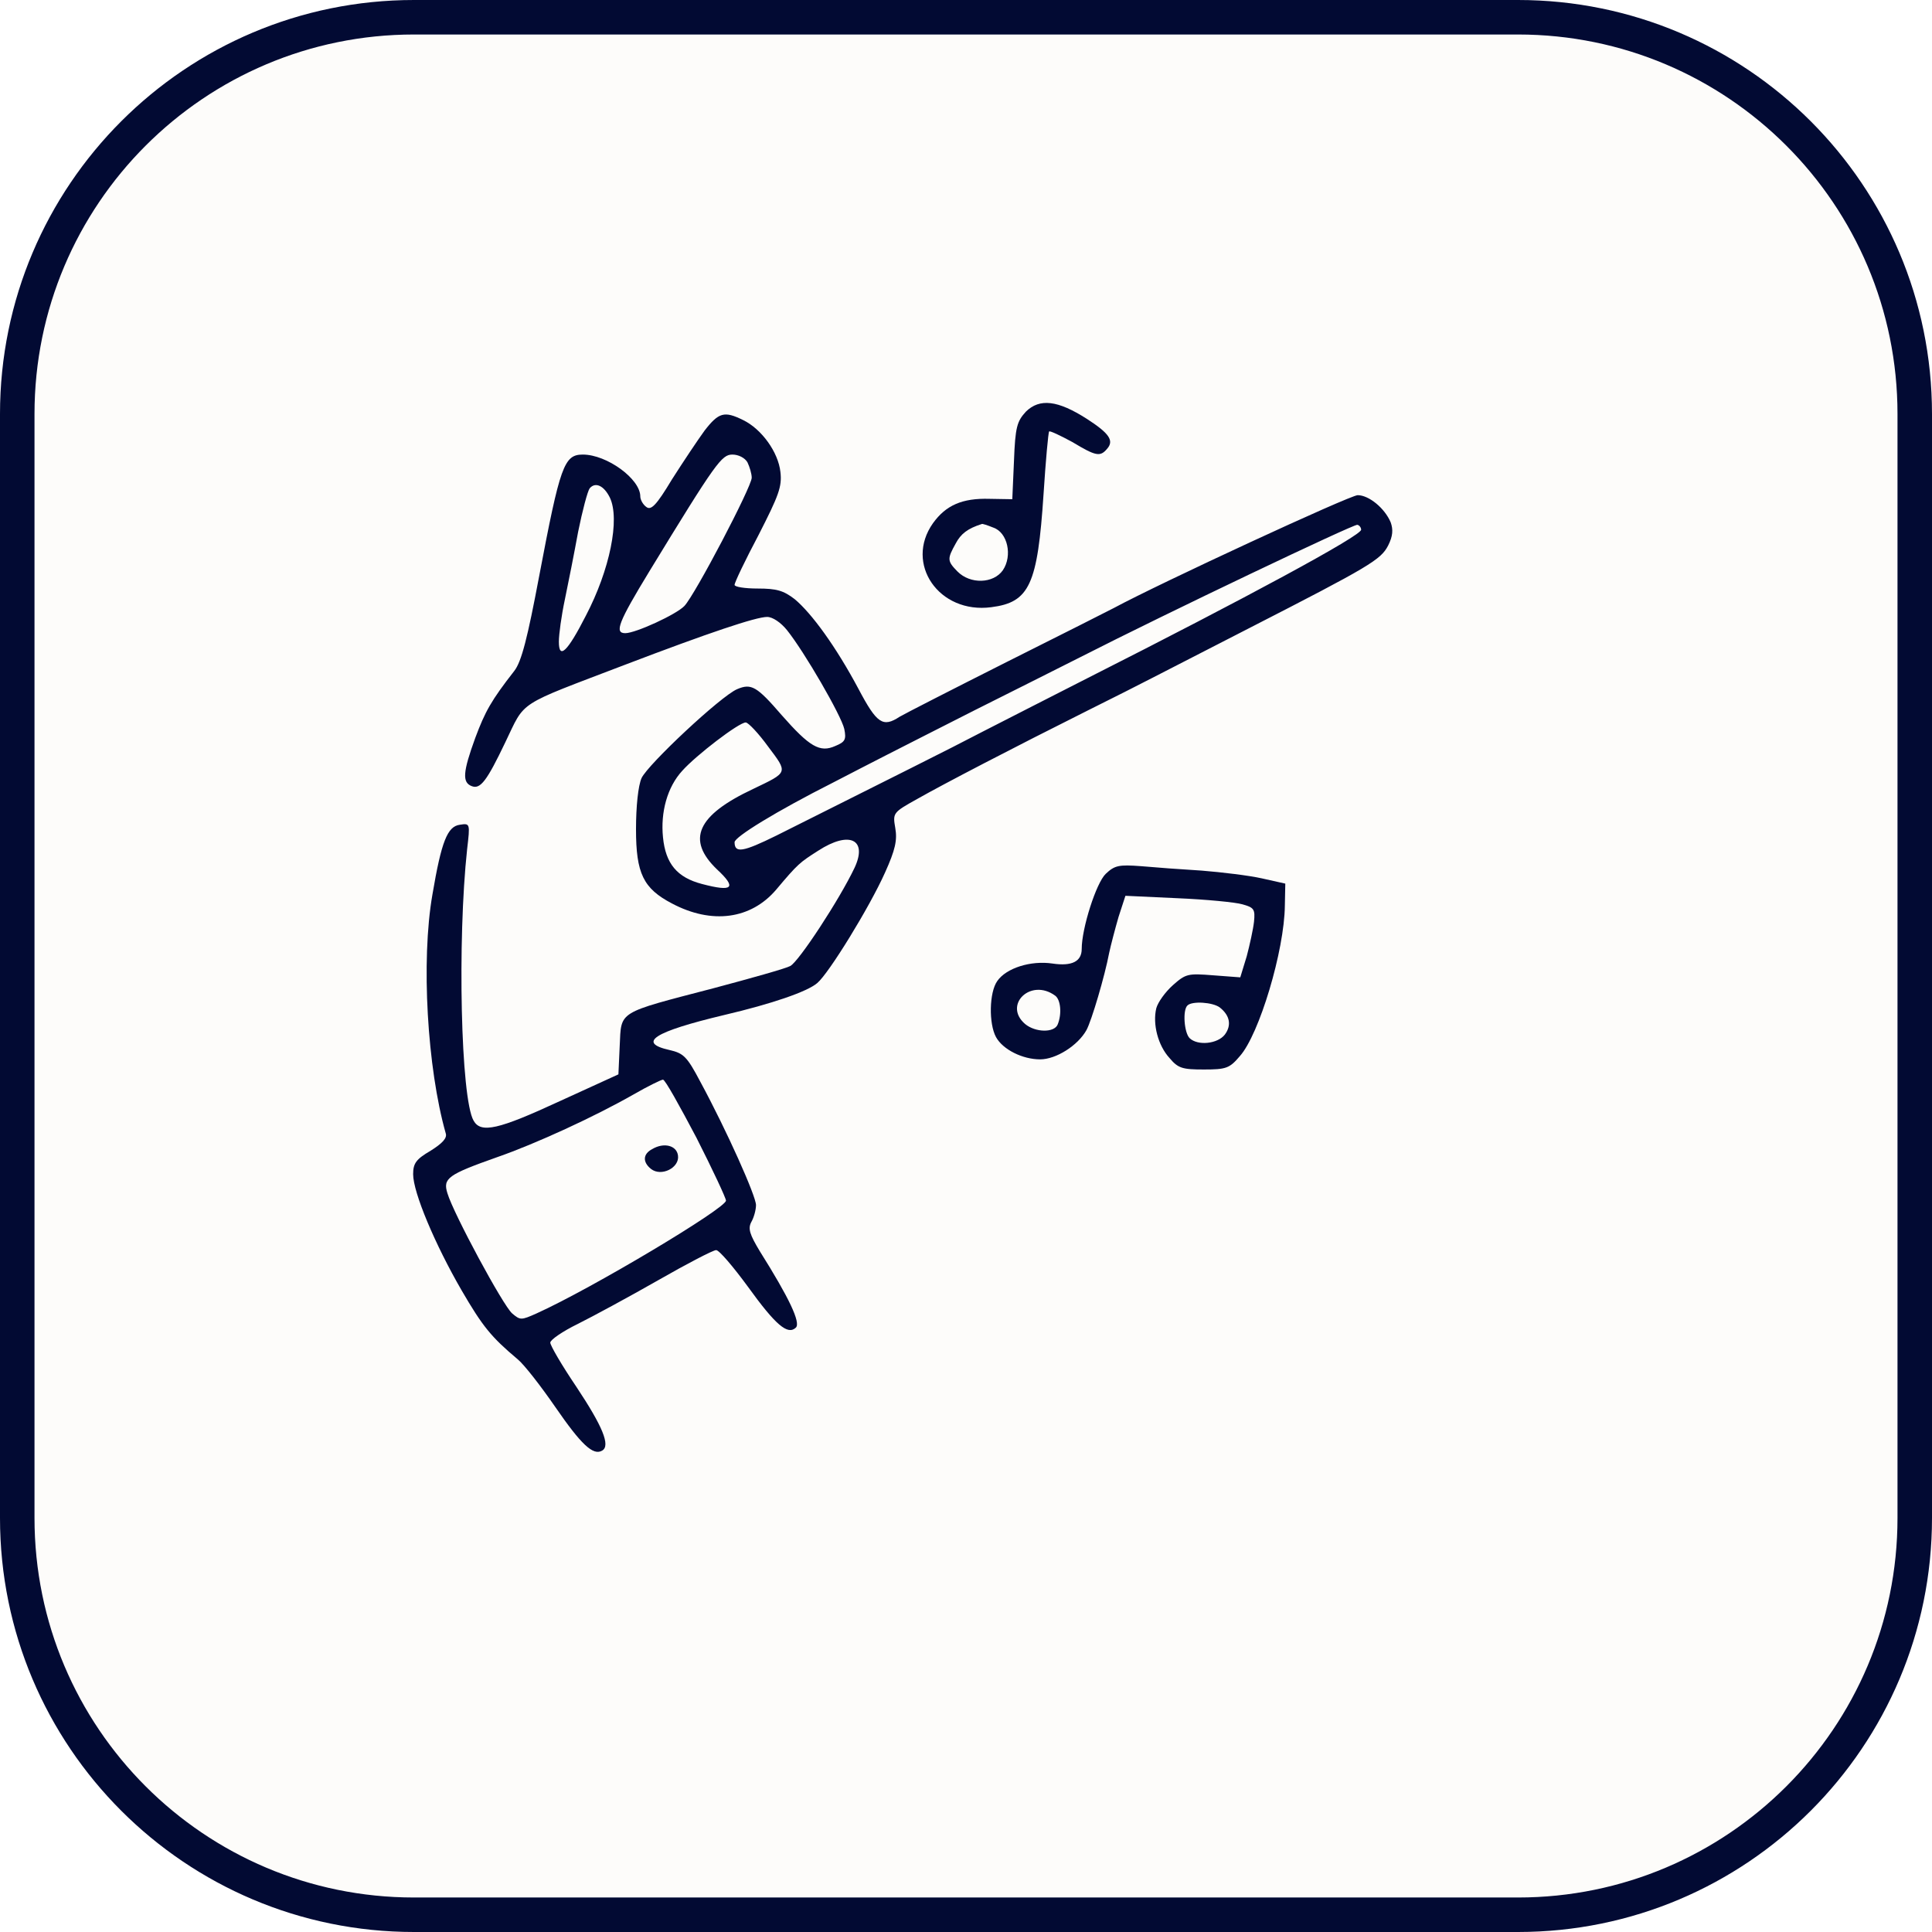
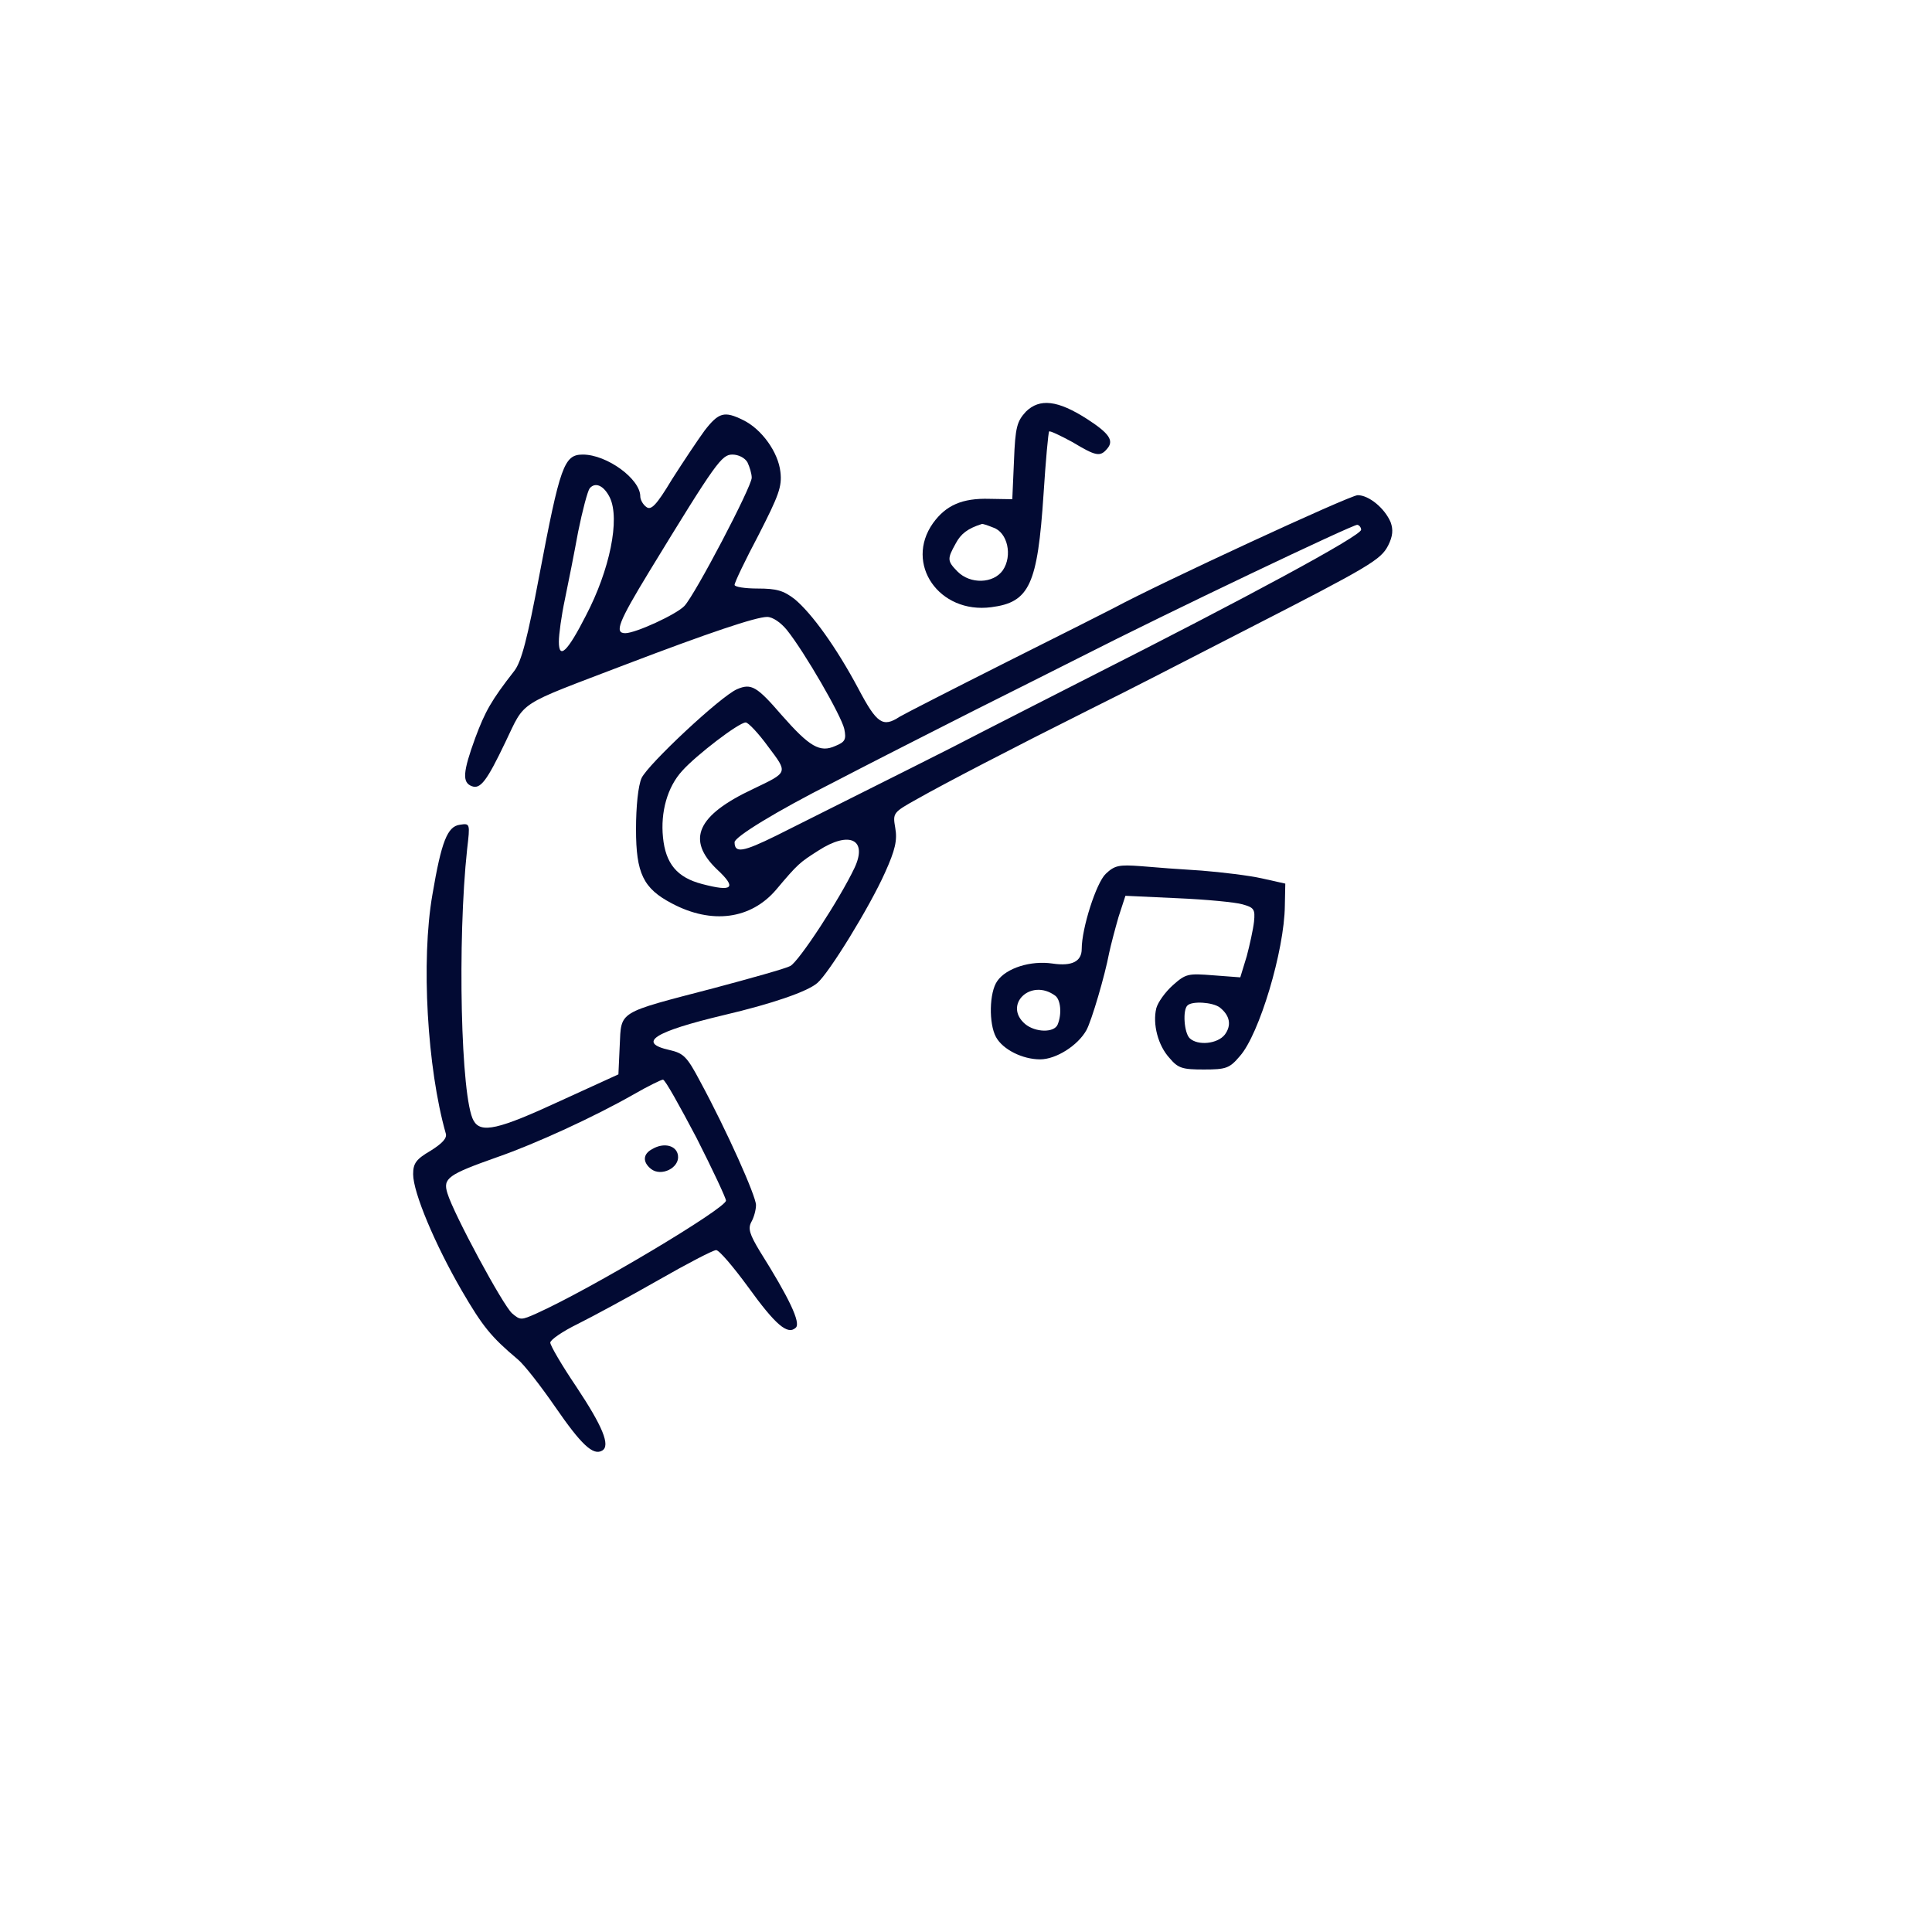
<svg xmlns="http://www.w3.org/2000/svg" width="56" height="56" viewBox="0 0 56 56" fill="none">
-   <rect x="0.5" y="0.5" width="55" height="55" rx="11.5" fill="#FDFCFA" />
  <path d="M29.739 11.929C29.478 12.212 29.428 12.376 29.391 13.353L29.342 14.47L28.683 14.459C27.888 14.435 27.416 14.647 27.043 15.165C26.211 16.341 27.217 17.8 28.733 17.6C29.838 17.459 30.075 16.953 30.248 14.318C30.311 13.341 30.385 12.529 30.41 12.506C30.435 12.482 30.733 12.623 31.081 12.812C31.764 13.223 31.888 13.247 32.087 13.012C32.298 12.776 32.161 12.565 31.503 12.141C30.658 11.6 30.137 11.541 29.739 11.929ZM28.795 15.294C29.205 15.435 29.354 16.106 29.068 16.529C28.795 16.918 28.124 16.941 27.752 16.564C27.453 16.259 27.453 16.2 27.702 15.753C27.851 15.47 28.05 15.318 28.46 15.188C28.472 15.176 28.621 15.223 28.795 15.294Z" fill="#020A33" />
  <path d="M20.422 12.482C20.224 12.753 19.801 13.388 19.478 13.894C19.019 14.659 18.869 14.8 18.733 14.694C18.634 14.623 18.559 14.482 18.559 14.388C18.559 13.882 17.59 13.176 16.894 13.176C16.348 13.176 16.236 13.494 15.627 16.706C15.292 18.482 15.118 19.176 14.907 19.447C14.236 20.306 14.062 20.623 13.776 21.388C13.416 22.376 13.391 22.682 13.677 22.788C13.925 22.882 14.112 22.635 14.646 21.517C15.242 20.282 14.944 20.482 18.112 19.27C20.547 18.341 21.913 17.882 22.236 17.882C22.398 17.882 22.634 18.047 22.807 18.259C23.317 18.894 24.385 20.741 24.472 21.129C24.534 21.435 24.497 21.506 24.211 21.623C23.764 21.823 23.466 21.647 22.658 20.729C21.938 19.894 21.776 19.8 21.366 19.976C20.894 20.176 18.783 22.153 18.596 22.553C18.497 22.776 18.435 23.376 18.435 24.035C18.435 25.317 18.646 25.753 19.478 26.188C20.634 26.8 21.764 26.647 22.497 25.788C23.13 25.035 23.18 25 23.714 24.659C24.621 24.07 25.155 24.329 24.77 25.153C24.335 26.07 23.155 27.87 22.907 28C22.783 28.07 21.776 28.353 20.671 28.647C17.876 29.376 18.012 29.294 17.963 30.306L17.925 31.141L16.224 31.918C14.447 32.741 13.938 32.859 13.727 32.482C13.354 31.835 13.255 27.247 13.54 24.612C13.627 23.87 13.627 23.859 13.329 23.906C12.969 23.953 12.795 24.388 12.534 25.929C12.199 27.847 12.385 30.965 12.919 32.847C12.969 32.988 12.82 33.141 12.484 33.353C12.062 33.6 11.975 33.718 11.975 34.035C11.975 34.565 12.609 36.07 13.379 37.4C13.988 38.447 14.236 38.753 15.006 39.4C15.193 39.553 15.677 40.176 16.099 40.788C16.845 41.87 17.192 42.2 17.453 42.047C17.702 41.906 17.466 41.341 16.708 40.2C16.286 39.576 15.95 39 15.95 38.917C15.95 38.835 16.311 38.588 16.745 38.376C17.192 38.153 18.236 37.588 19.081 37.106C19.925 36.623 20.671 36.235 20.758 36.235C20.845 36.235 21.255 36.718 21.677 37.294C22.484 38.412 22.832 38.706 23.068 38.482C23.217 38.341 22.869 37.612 22.025 36.27C21.727 35.776 21.677 35.612 21.776 35.423C21.851 35.294 21.913 35.07 21.913 34.929C21.913 34.67 21.068 32.776 20.298 31.353C19.913 30.623 19.814 30.529 19.404 30.435C18.46 30.223 18.956 29.906 20.981 29.423C22.385 29.094 23.404 28.741 23.689 28.494C24.025 28.212 25.205 26.294 25.652 25.294C25.95 24.635 26.012 24.353 25.95 24C25.876 23.564 25.876 23.553 26.596 23.153C27.342 22.729 29.354 21.682 31.54 20.588C32.224 20.247 33.068 19.823 33.404 19.647C33.752 19.47 35.006 18.823 36.199 18.212C39.714 16.412 40.025 16.223 40.236 15.812C40.373 15.541 40.385 15.353 40.31 15.141C40.137 14.729 39.677 14.353 39.354 14.353C39.13 14.353 33.615 16.906 32.286 17.623C32.149 17.694 30.758 18.4 29.18 19.188C27.615 19.976 26.211 20.694 26.075 20.776C25.59 21.094 25.416 20.976 24.882 19.965C24.236 18.753 23.528 17.776 23.031 17.364C22.708 17.117 22.509 17.059 21.963 17.059C21.59 17.059 21.292 17.012 21.292 16.953C21.292 16.882 21.602 16.235 21.988 15.506C22.571 14.364 22.671 14.106 22.621 13.682C22.559 13.106 22.075 12.435 21.54 12.176C20.994 11.906 20.832 11.953 20.422 12.482ZM21.665 13.4C21.727 13.529 21.789 13.729 21.789 13.847C21.789 14.106 20.149 17.235 19.838 17.564C19.602 17.812 18.422 18.353 18.124 18.353C17.801 18.353 17.925 18.035 18.82 16.564C20.758 13.388 20.919 13.176 21.23 13.176C21.404 13.176 21.59 13.27 21.665 13.4ZM17.677 14.423C17.975 15.047 17.677 16.517 16.981 17.847C16.447 18.894 16.199 19.129 16.199 18.6C16.199 18.388 16.273 17.847 16.373 17.376C16.472 16.906 16.646 16.023 16.758 15.412C16.882 14.8 17.031 14.235 17.093 14.153C17.255 13.964 17.503 14.07 17.677 14.423ZM39.453 15.353C39.478 15.518 36.099 17.341 31.54 19.647C30.435 20.212 29.342 20.765 28.497 21.2C27.441 21.753 26.012 22.459 22.497 24.223C21.54 24.694 21.292 24.741 21.292 24.412C21.292 24.259 22.497 23.517 24.149 22.682C24.596 22.447 25.292 22.094 25.702 21.882C26.112 21.67 27.255 21.094 28.248 20.588C29.242 20.094 30.609 19.4 31.292 19.059C33.876 17.741 39.242 15.188 39.342 15.212C39.404 15.223 39.453 15.294 39.453 15.353ZM22.261 21.635C22.845 22.412 22.857 22.376 21.826 22.87C20.199 23.635 19.888 24.341 20.783 25.2C21.366 25.741 21.242 25.859 20.348 25.623C19.627 25.435 19.292 25.035 19.217 24.27C19.143 23.541 19.342 22.812 19.776 22.341C20.174 21.894 21.416 20.941 21.615 20.941C21.689 20.941 21.988 21.259 22.261 21.635ZM20.186 32.976C20.658 33.906 21.043 34.729 21.043 34.8C21.043 35.023 17.143 37.353 15.553 38.07C15.105 38.27 15.081 38.27 14.845 38.07C14.584 37.847 13.143 35.176 12.969 34.588C12.832 34.153 12.981 34.047 14.41 33.541C15.528 33.153 17.242 32.364 18.373 31.718C18.783 31.482 19.168 31.294 19.217 31.294C19.279 31.294 19.702 32.059 20.186 32.976Z" fill="#020A33" />
  <path d="M18.907 33.306C18.634 33.447 18.621 33.682 18.869 33.882C19.168 34.117 19.702 33.847 19.652 33.494C19.615 33.2 19.242 33.106 18.907 33.306Z" fill="#020A33" />
  <path d="M32.05 25.329C31.776 25.588 31.354 26.906 31.354 27.506C31.354 27.87 31.068 28.012 30.509 27.929C29.876 27.835 29.168 28.059 28.907 28.435C28.671 28.765 28.658 29.67 28.869 30.059C29.068 30.423 29.64 30.706 30.149 30.706C30.609 30.706 31.242 30.306 31.491 29.859C31.64 29.588 32.025 28.282 32.149 27.623C32.199 27.388 32.323 26.918 32.422 26.576L32.621 25.965L34.124 26.035C34.956 26.07 35.814 26.153 36.012 26.212C36.348 26.306 36.385 26.353 36.348 26.718C36.323 26.941 36.224 27.388 36.137 27.718L35.95 28.329L35.168 28.27C34.435 28.212 34.373 28.223 34 28.553C33.776 28.753 33.565 29.047 33.516 29.223C33.404 29.682 33.565 30.306 33.901 30.67C34.149 30.965 34.273 31 34.894 31C35.54 31 35.64 30.965 35.938 30.612C36.497 29.988 37.23 27.553 37.242 26.247L37.255 25.612L36.571 25.459C36.199 25.376 35.416 25.282 34.832 25.235C34.248 25.2 33.453 25.141 33.068 25.106C32.435 25.059 32.31 25.082 32.05 25.329ZM30.584 28.859C30.745 28.976 30.783 29.388 30.658 29.694C30.559 29.941 30.012 29.929 29.714 29.682C29.068 29.129 29.876 28.341 30.584 28.859ZM35.354 29.2C35.652 29.435 35.702 29.718 35.503 29.988C35.292 30.259 34.72 30.317 34.484 30.094C34.323 29.941 34.273 29.27 34.422 29.141C34.559 29.012 35.143 29.047 35.354 29.2Z" fill="#020A33" />
-   <rect x="0.5" y="0.5" width="55" height="55" rx="11.5" stroke="#020A33" />
</svg>
